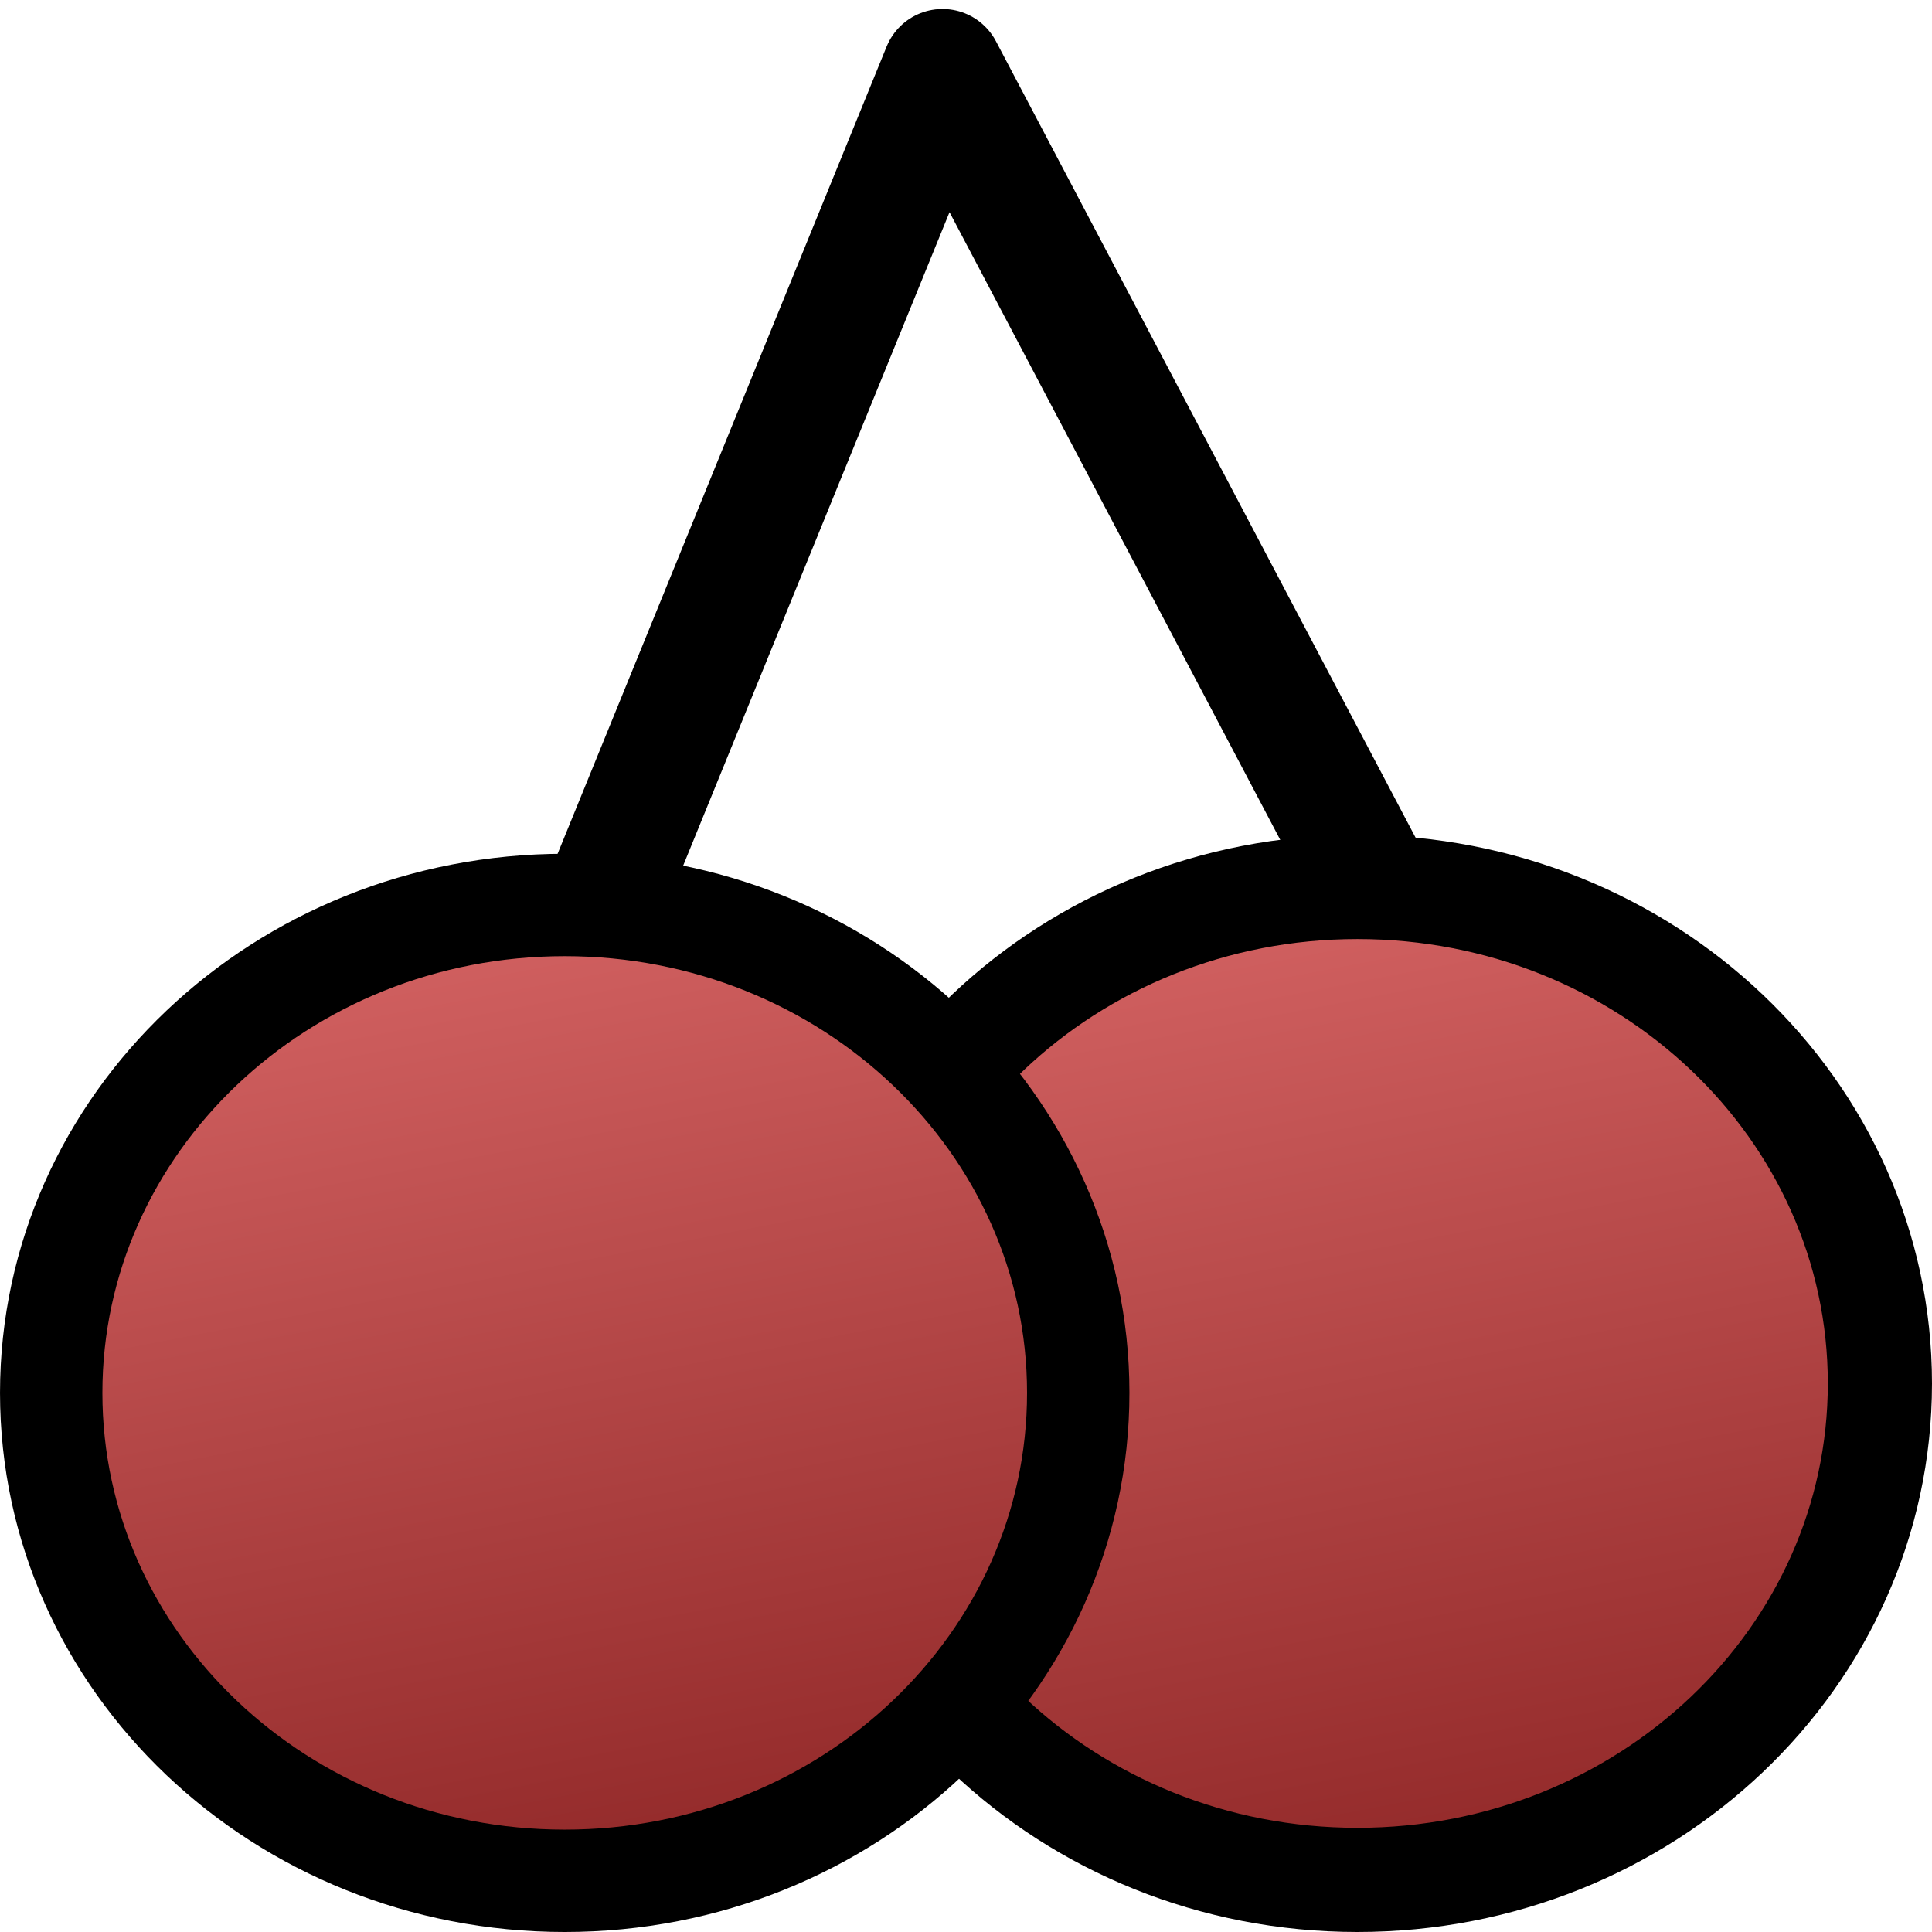
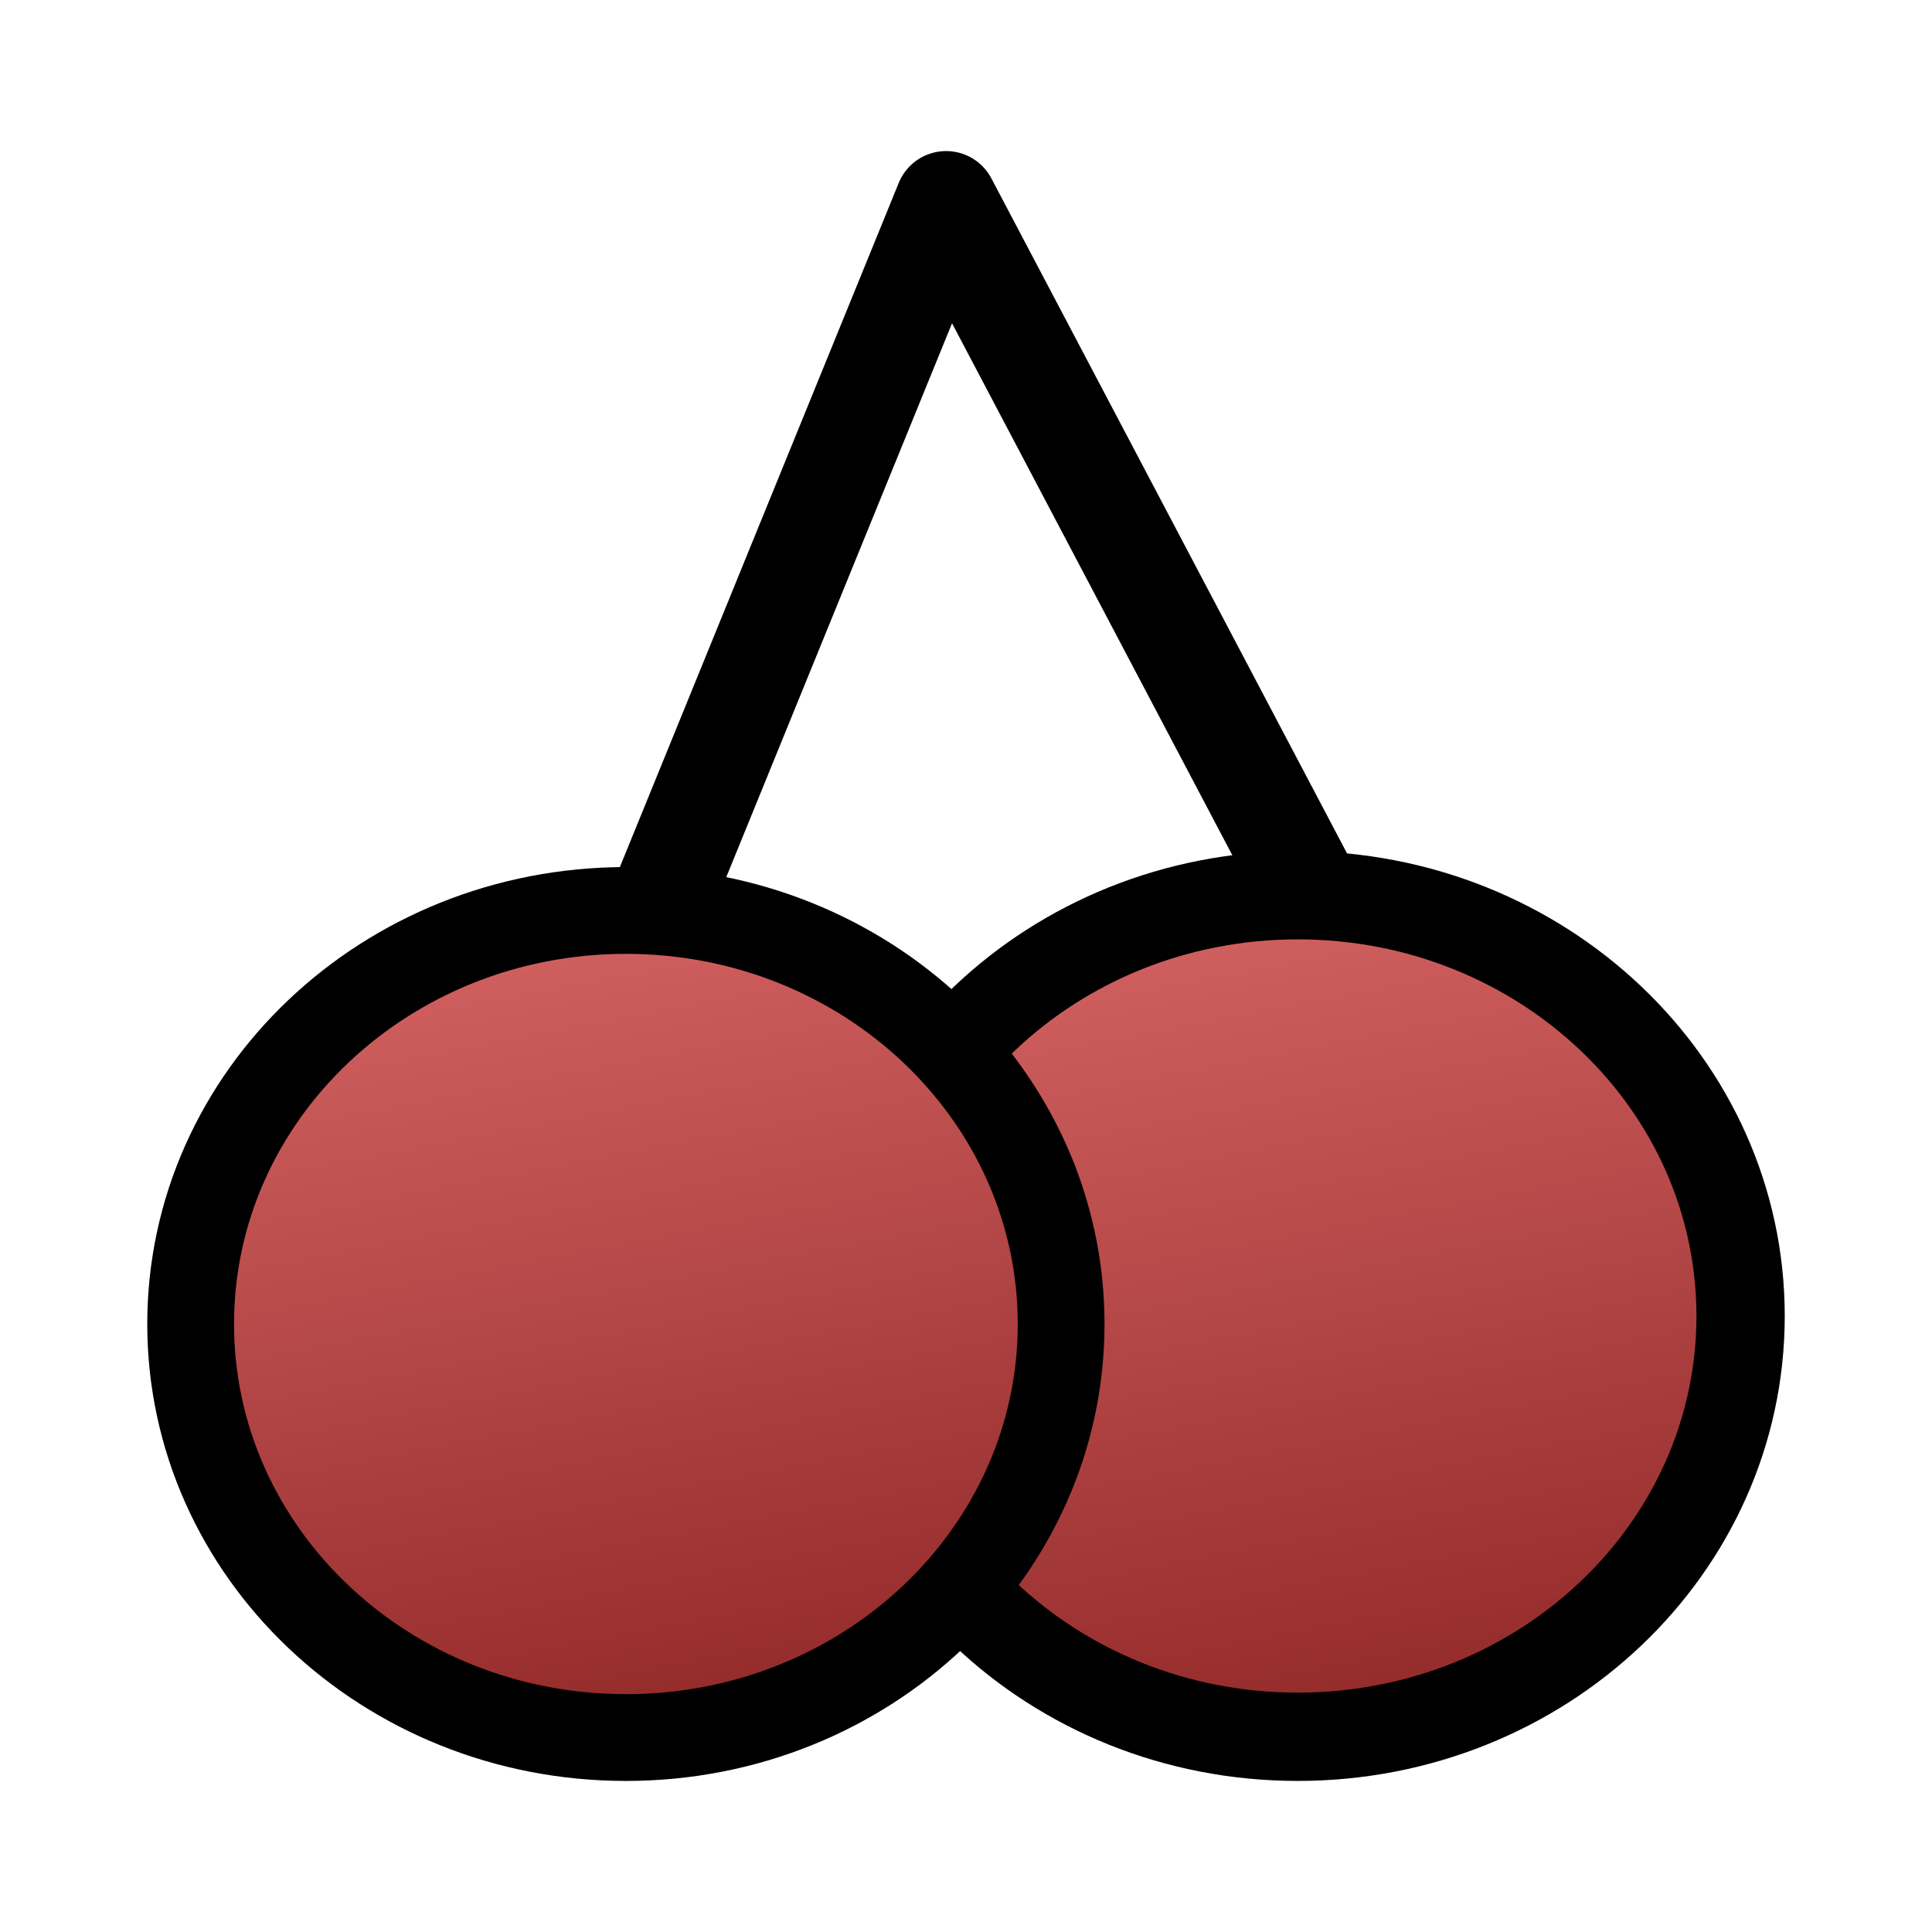
<svg xmlns="http://www.w3.org/2000/svg" xmlns:xlink="http://www.w3.org/1999/xlink" width="128" height="128" viewBox="0 0 128 128" id="svg6180" version="1.1">
  <defs id="defs6182">
    <linearGradient id="linearGradient6837">
      <stop id="stop6839" offset="0" style="stop-color:#d36262;stop-opacity:1" />
      <stop id="stop6841" offset="1" style="stop-color:#922929;stop-opacity:1" />
    </linearGradient>
    <linearGradient xlink:href="#linearGradient6837" id="linearGradient6738-1" x1="51.429" y1="1002.273" x2="60.179" y2="1049.237" gradientUnits="userSpaceOnUse" gradientTransform="matrix(1.360416,0,0,1.400721,14.25809,-421.1533)" />
    <linearGradient xlink:href="#linearGradient6837" id="linearGradient6738-1-1" x1="51.429" y1="1002.273" x2="60.179" y2="1049.237" gradientUnits="userSpaceOnUse" gradientTransform="matrix(1.337001,0,0,1.376613,-36.95711,-395.7915)" />
  </defs>
  <g id="layer1" transform="translate(0,-924.3622)">
-     <ellipse style="opacity:1;fill:url(#linearGradient6738-1);fill-opacity:1;fill-rule:evenodd;stroke:#000000;stroke-width:6.902;stroke-linecap:round;stroke-linejoin:round;stroke-miterlimit:4;stroke-dasharray:none;stroke-opacity:1" id="path6728-70" cx="89.931" cy="1016.019" rx="34.618" ry="32.892" />
-     <ellipse style="opacity:1;fill:url(#linearGradient6738-1-1);fill-opacity:1;fill-rule:evenodd;stroke:#000000;stroke-width:6.783;stroke-linecap:round;stroke-linejoin:round;stroke-miterlimit:4;stroke-dasharray:none;stroke-opacity:1" id="path6728-70-7" cx="37.414" cy="1016.645" rx="34.022" ry="32.326" />
-     <path style="fill:none;fill-rule:evenodd;stroke:#000000;stroke-width:8;stroke-linecap:round;stroke-linejoin:round;stroke-miterlimit:4;stroke-dasharray:none;stroke-opacity:1" d="m 40.188,983.563 22.257,-54.605 28.196,53.513" id="path6867" />
+     <g id="g8935" transform="matrix(0.8475617,0,0,0.8475617,9.756051,150.4118)">
+       <ellipse ry="32.892" rx="34.618" cy="1016.019" cx="89.931" id="path6728-70" style="opacity:1;fill:url(#linearGradient6738-1);fill-opacity:1;fill-rule:evenodd;stroke:#000000;stroke-width:6.902;stroke-linecap:round;stroke-linejoin:round;stroke-miterlimit:4;stroke-dasharray:none;stroke-opacity:1" />
+       <ellipse ry="32.326" rx="34.022" cy="1016.645" cx="37.414" id="path6728-70-7" style="opacity:1;fill:url(#linearGradient6738-1-1);fill-opacity:1;fill-rule:evenodd;stroke:#000000;stroke-width:6.783;stroke-linecap:round;stroke-linejoin:round;stroke-miterlimit:4;stroke-dasharray:none;stroke-opacity:1" />
+       <path id="path6867" d="m 40.188,983.563 22.257,-54.605 28.196,53.513" style="fill:none;fill-rule:evenodd;stroke:#000000;stroke-width:8;stroke-linecap:round;stroke-linejoin:round;stroke-miterlimit:4;stroke-dasharray:none;stroke-opacity:1" />
+     </g>
  </g>
</svg>
